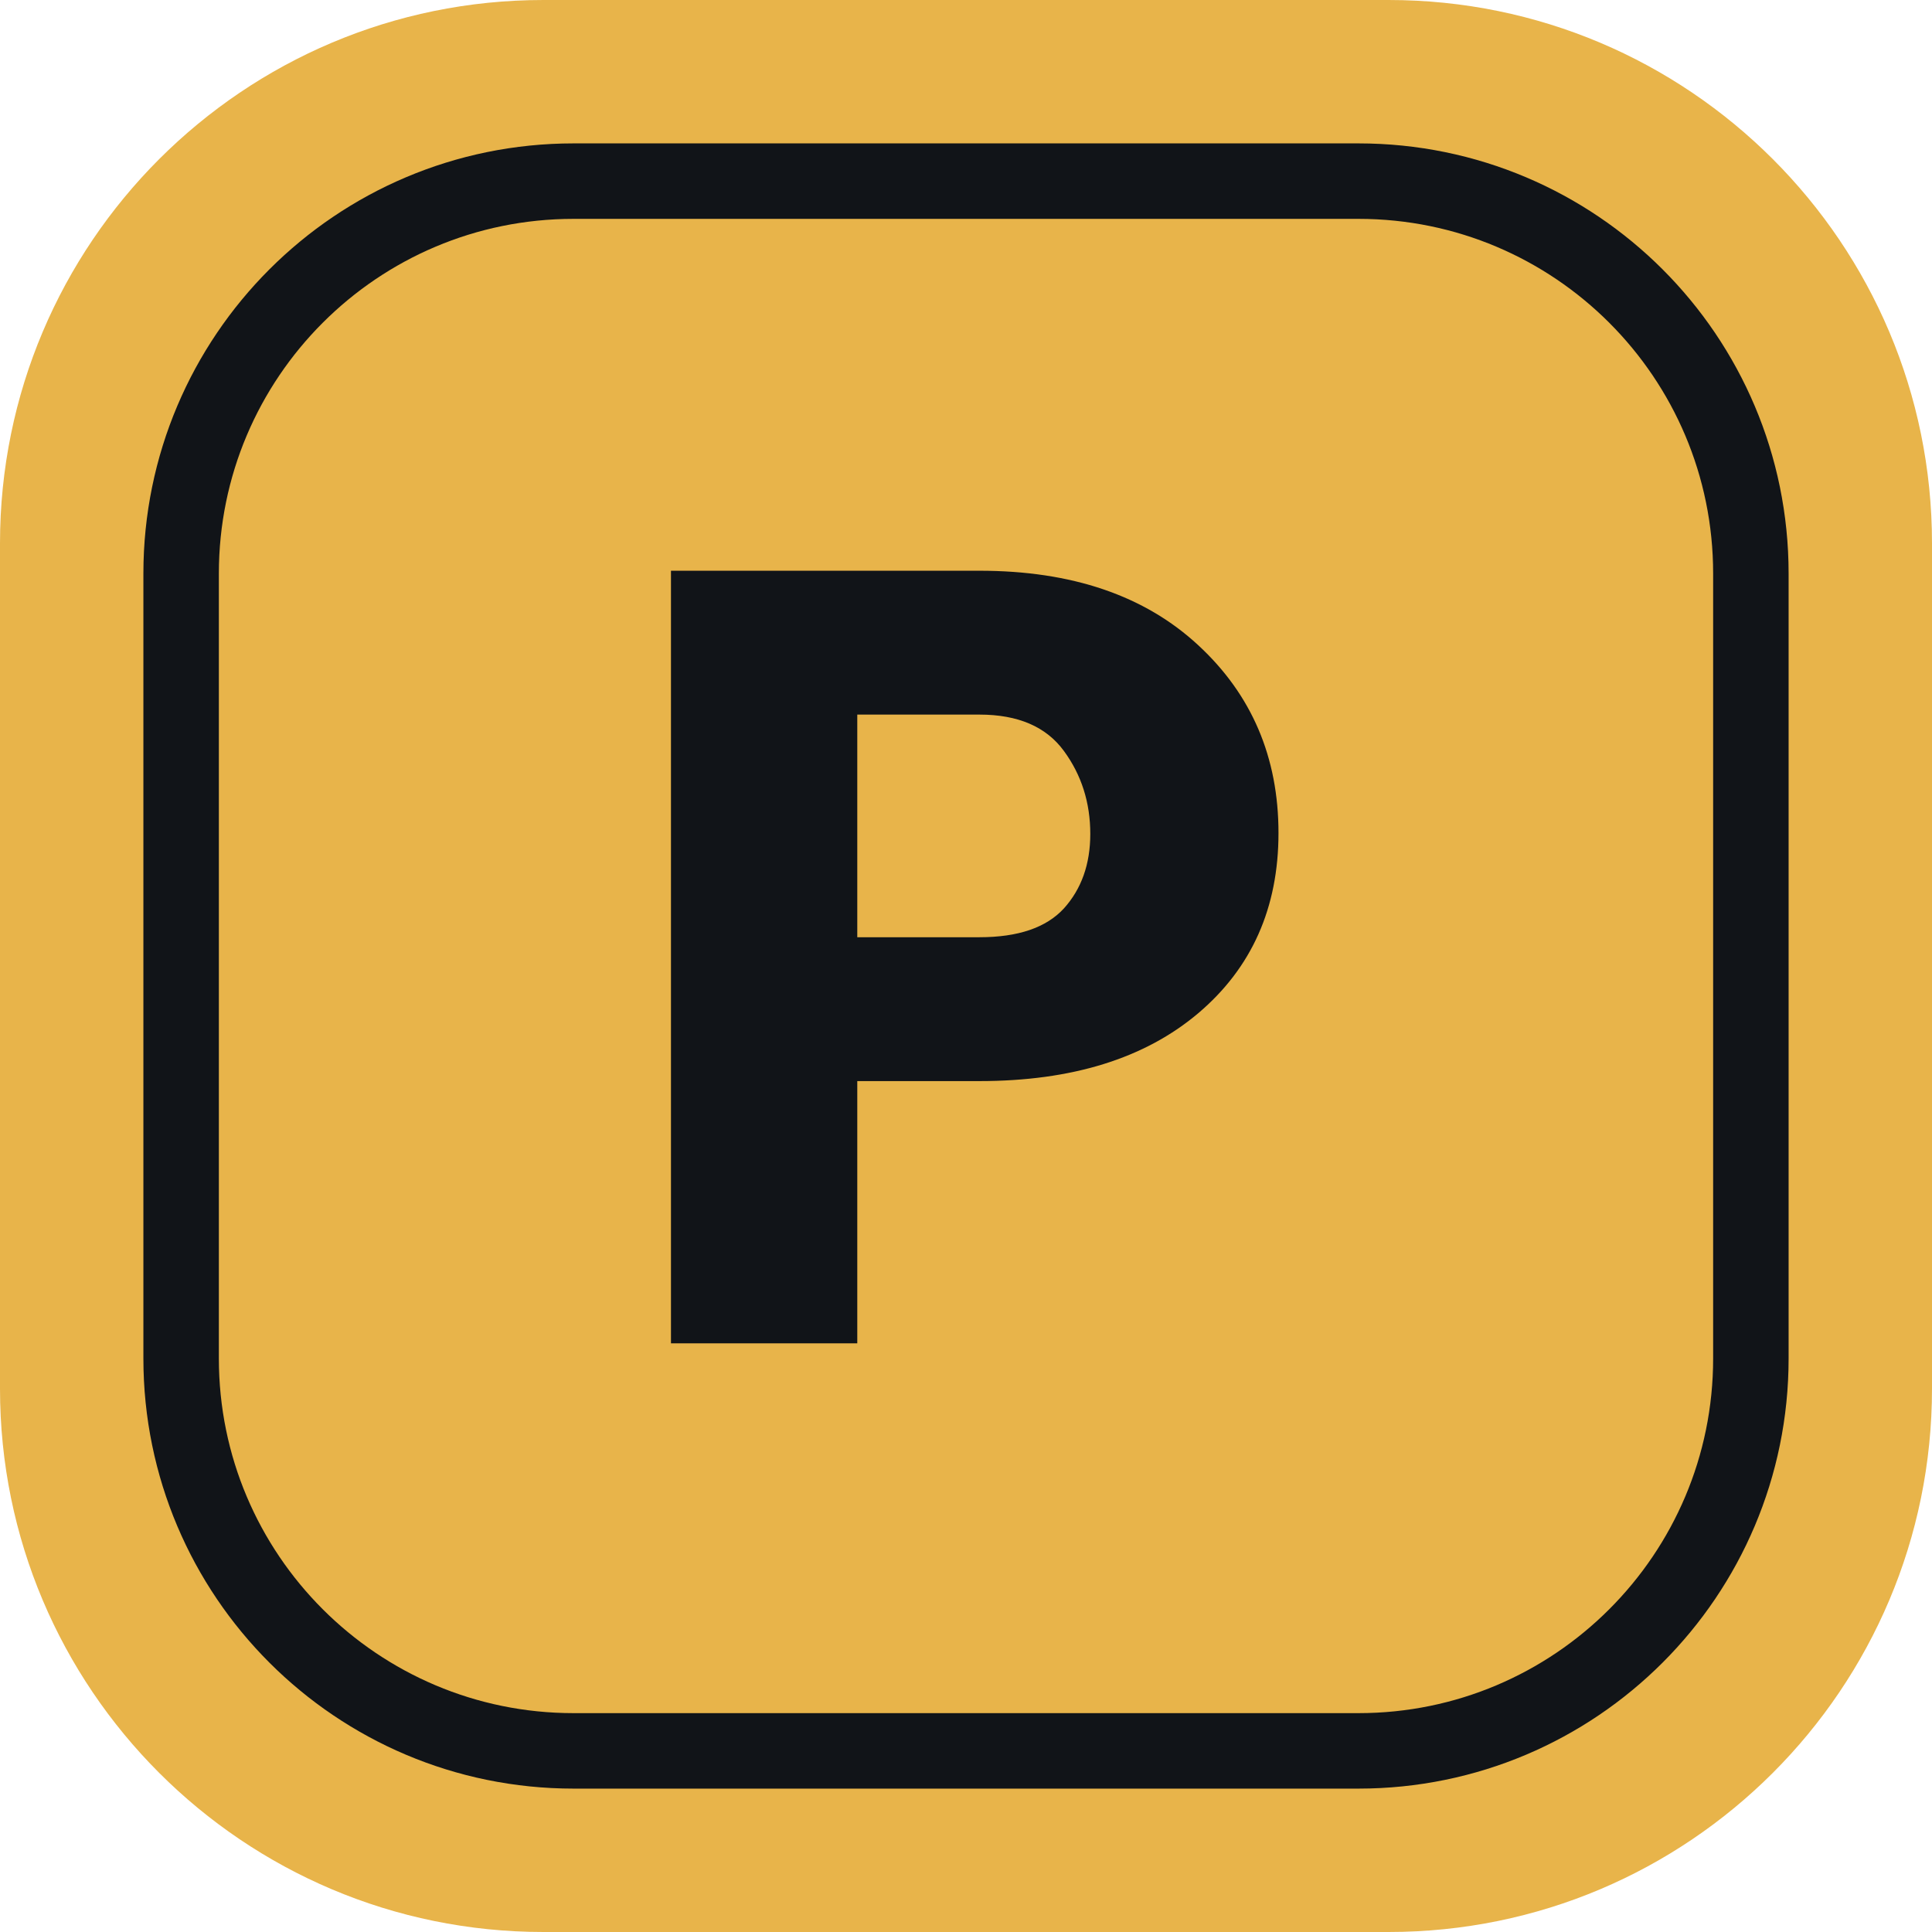
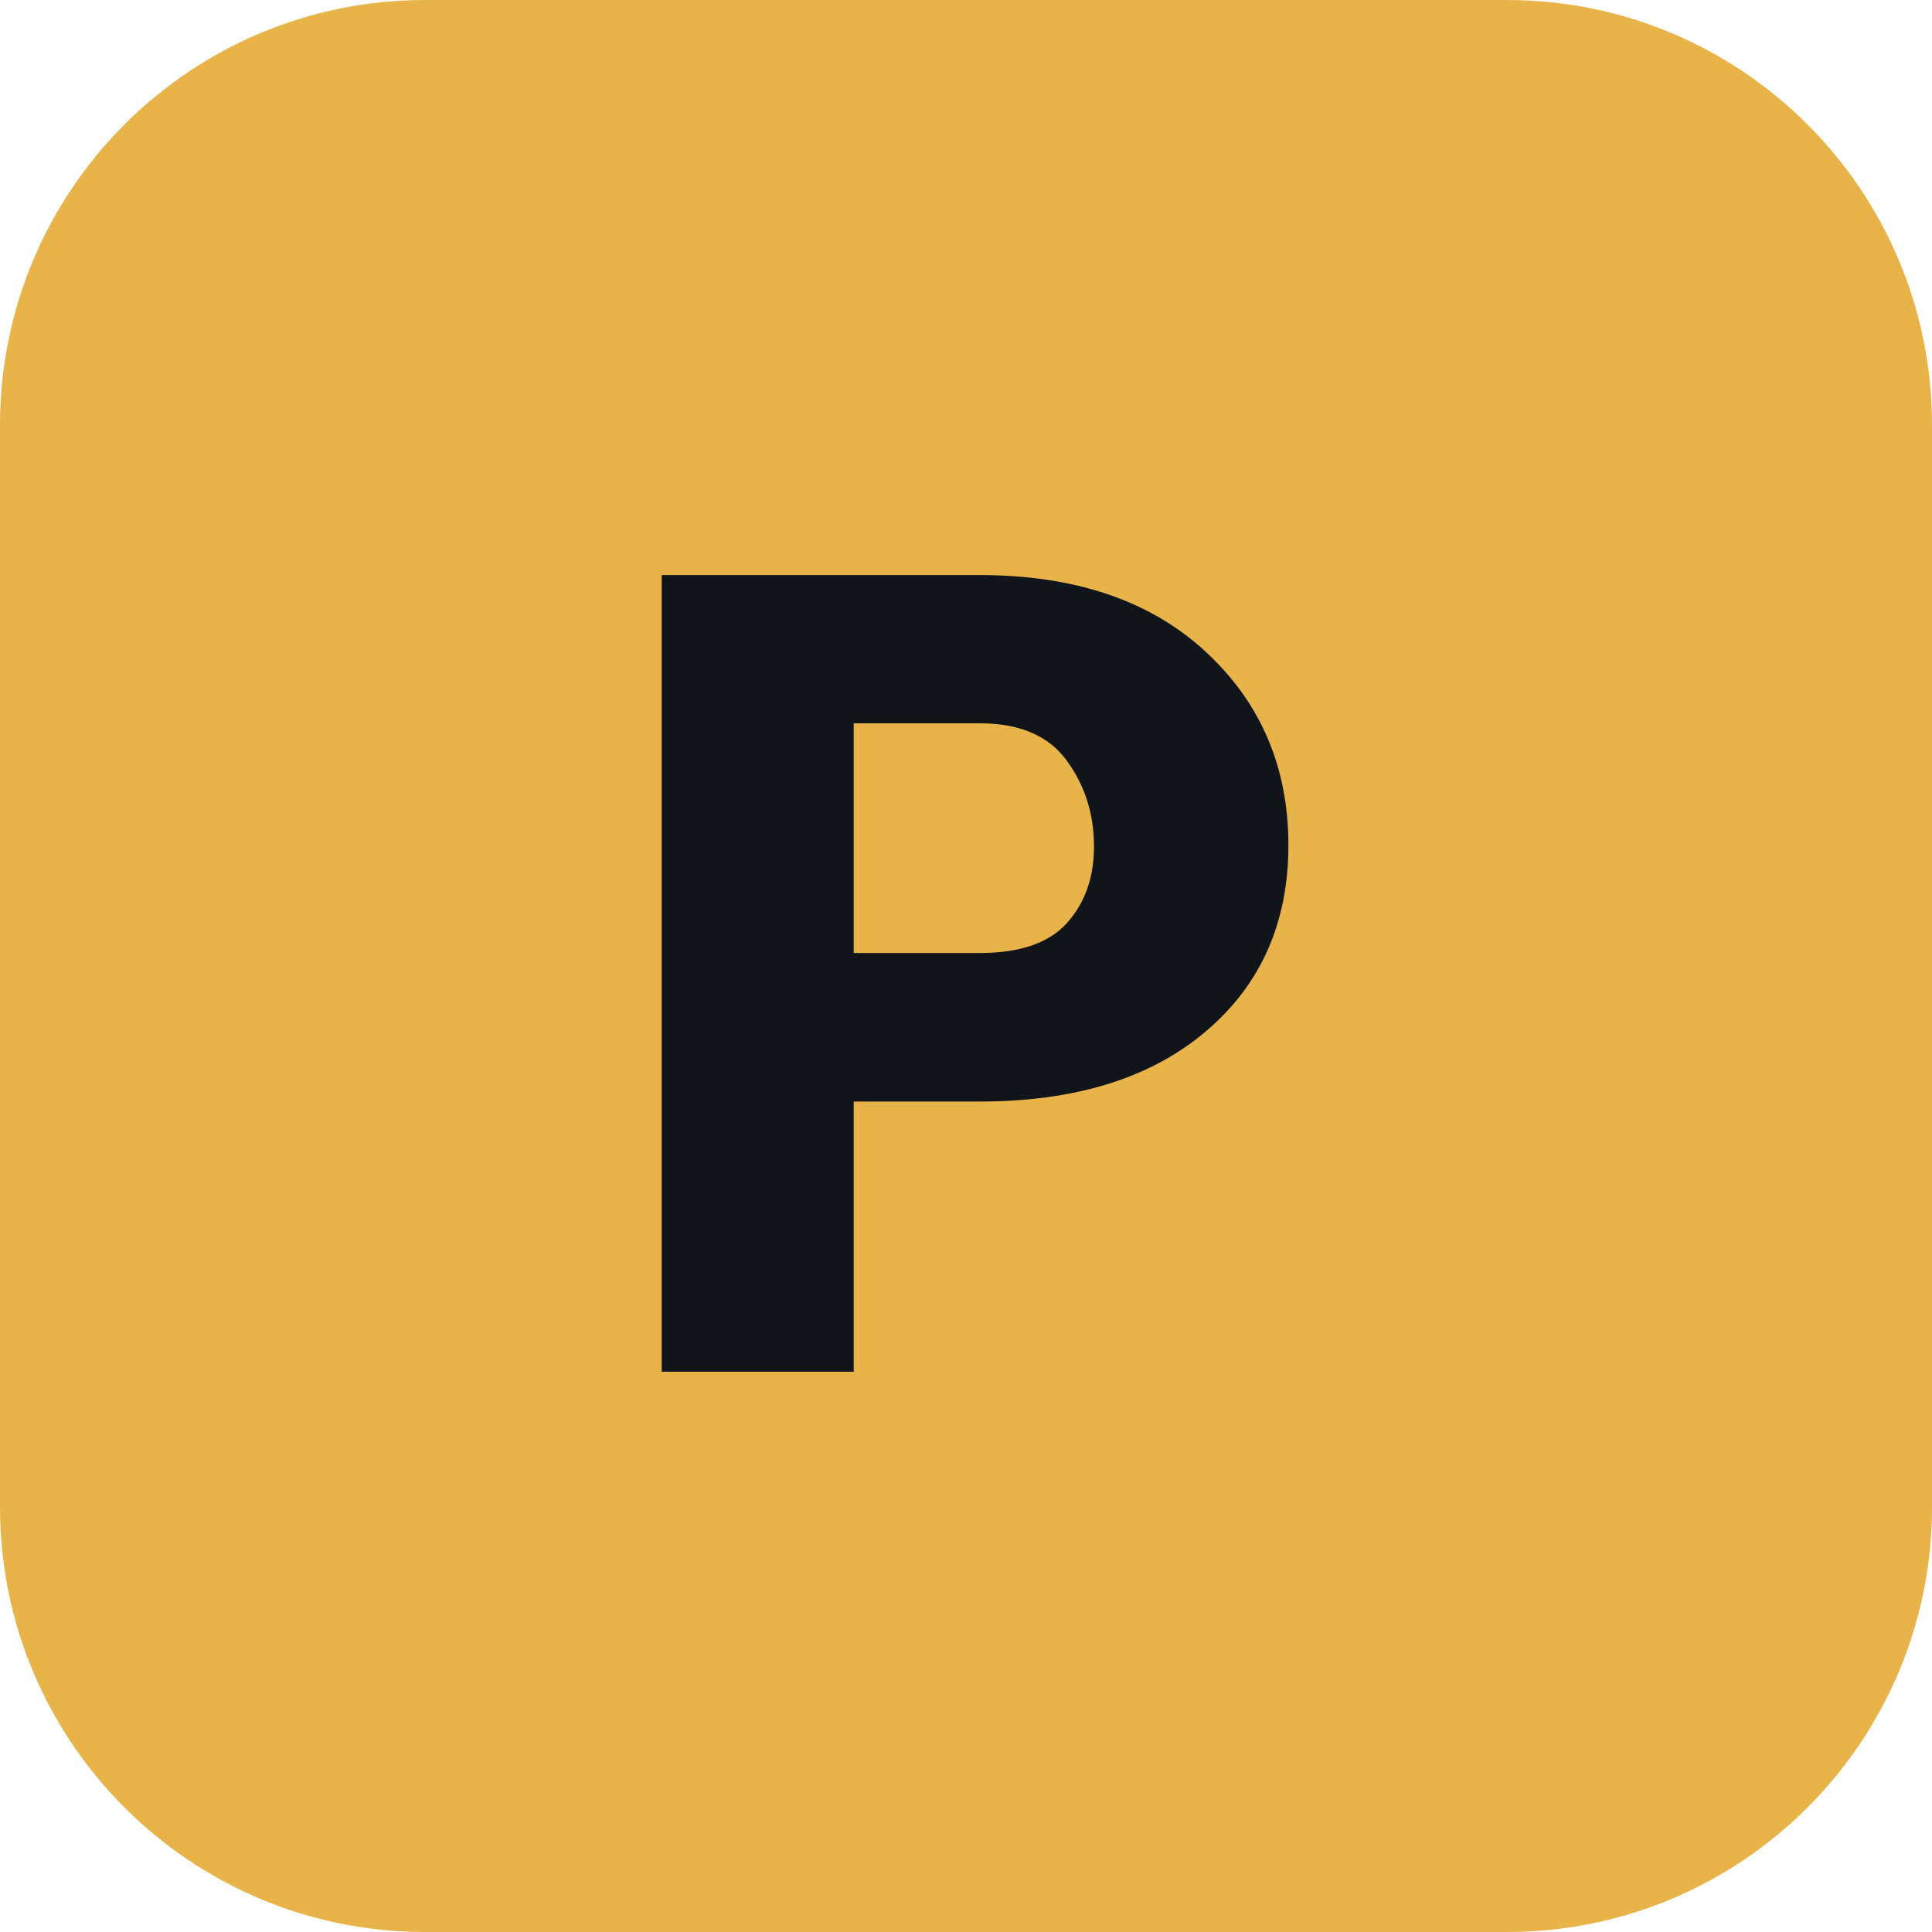
- <svg xmlns="http://www.w3.org/2000/svg" viewBox="0 0 64 64">
-   <rect width="64" height="64" rx="18" fill="#e8b44a" />
-   <rect x="6" y="6" width="52" height="52" rx="13" fill="none" stroke="#111418" stroke-width="2.5" />
-   <text x="32" y="44.5" text-anchor="middle" font-family="system-ui,-apple-system,Segoe UI,Roboto,sans-serif" font-weight="800" font-size="36" fill="#111418">P</text>
+ <svg xmlns="http://www.w3.org/2000/svg" viewBox="0 0 100 100">
+   <rect width="100" height="100" rx="22" fill="#e8b44a" />
+   <text x="50" y="71" font-size="58" font-family="system-ui,-apple-system,Segoe UI,Roboto,sans-serif" font-weight="800" text-anchor="middle" fill="#111418">P</text>
</svg>
